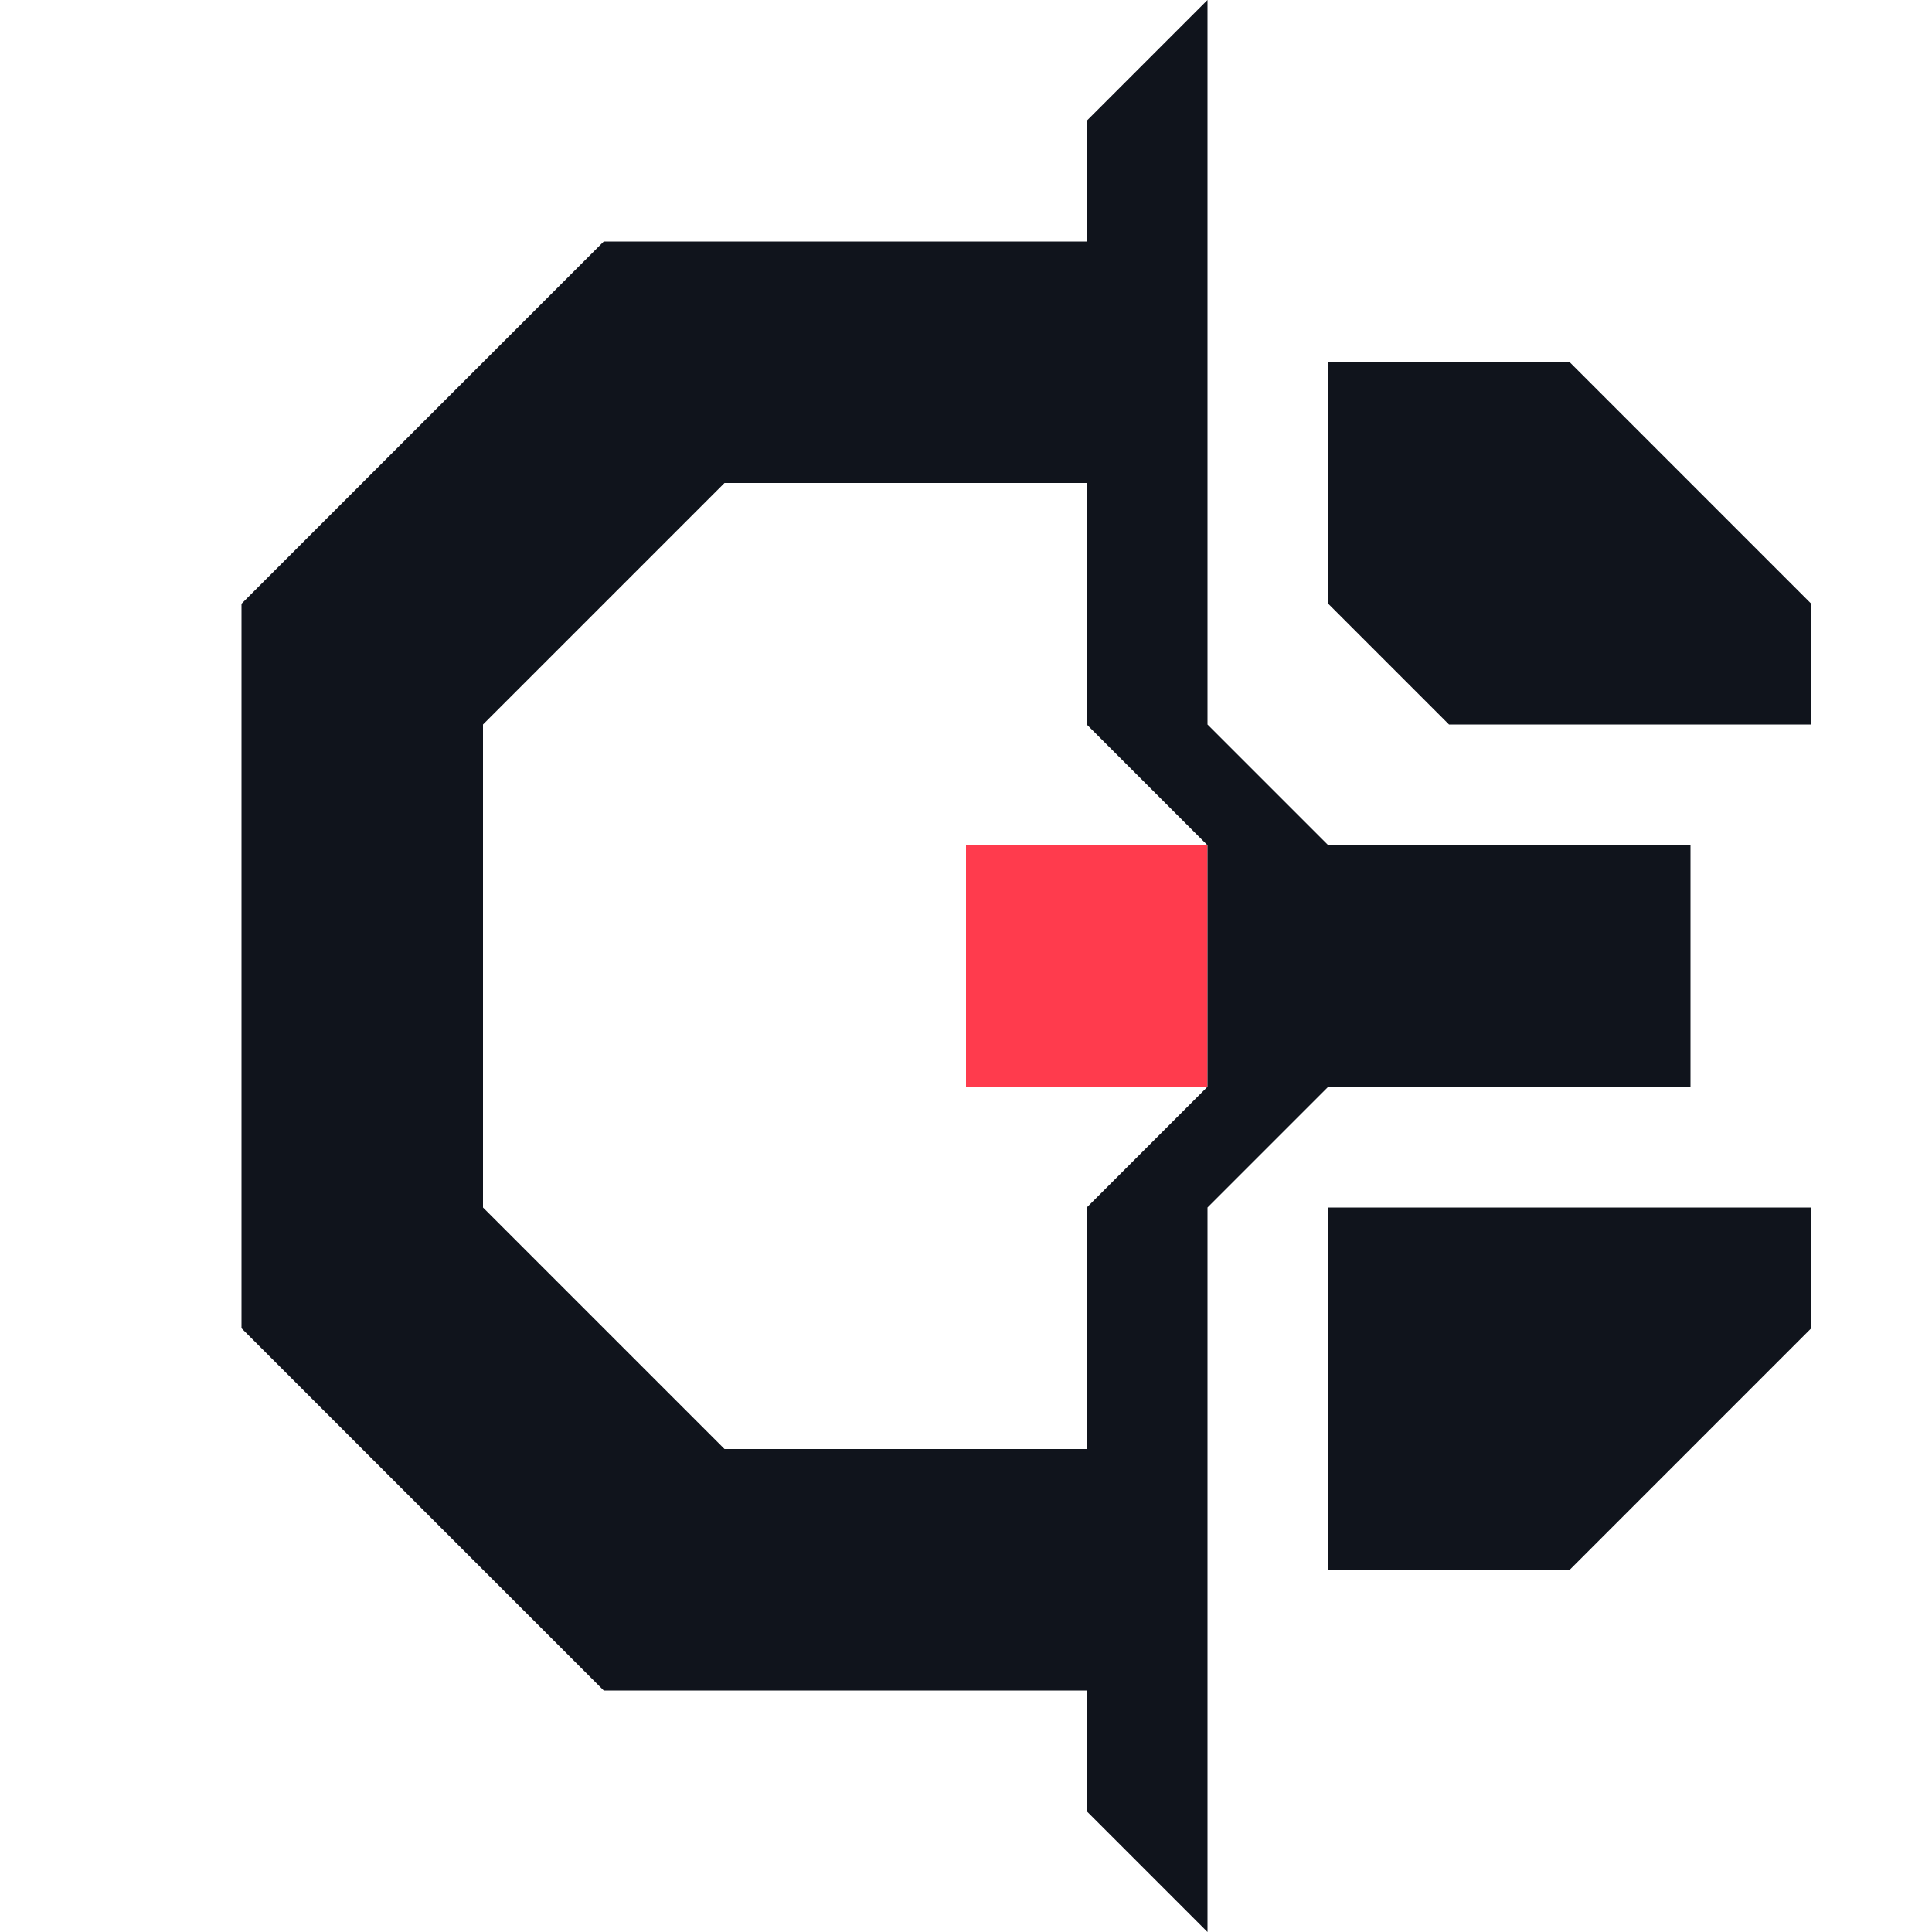
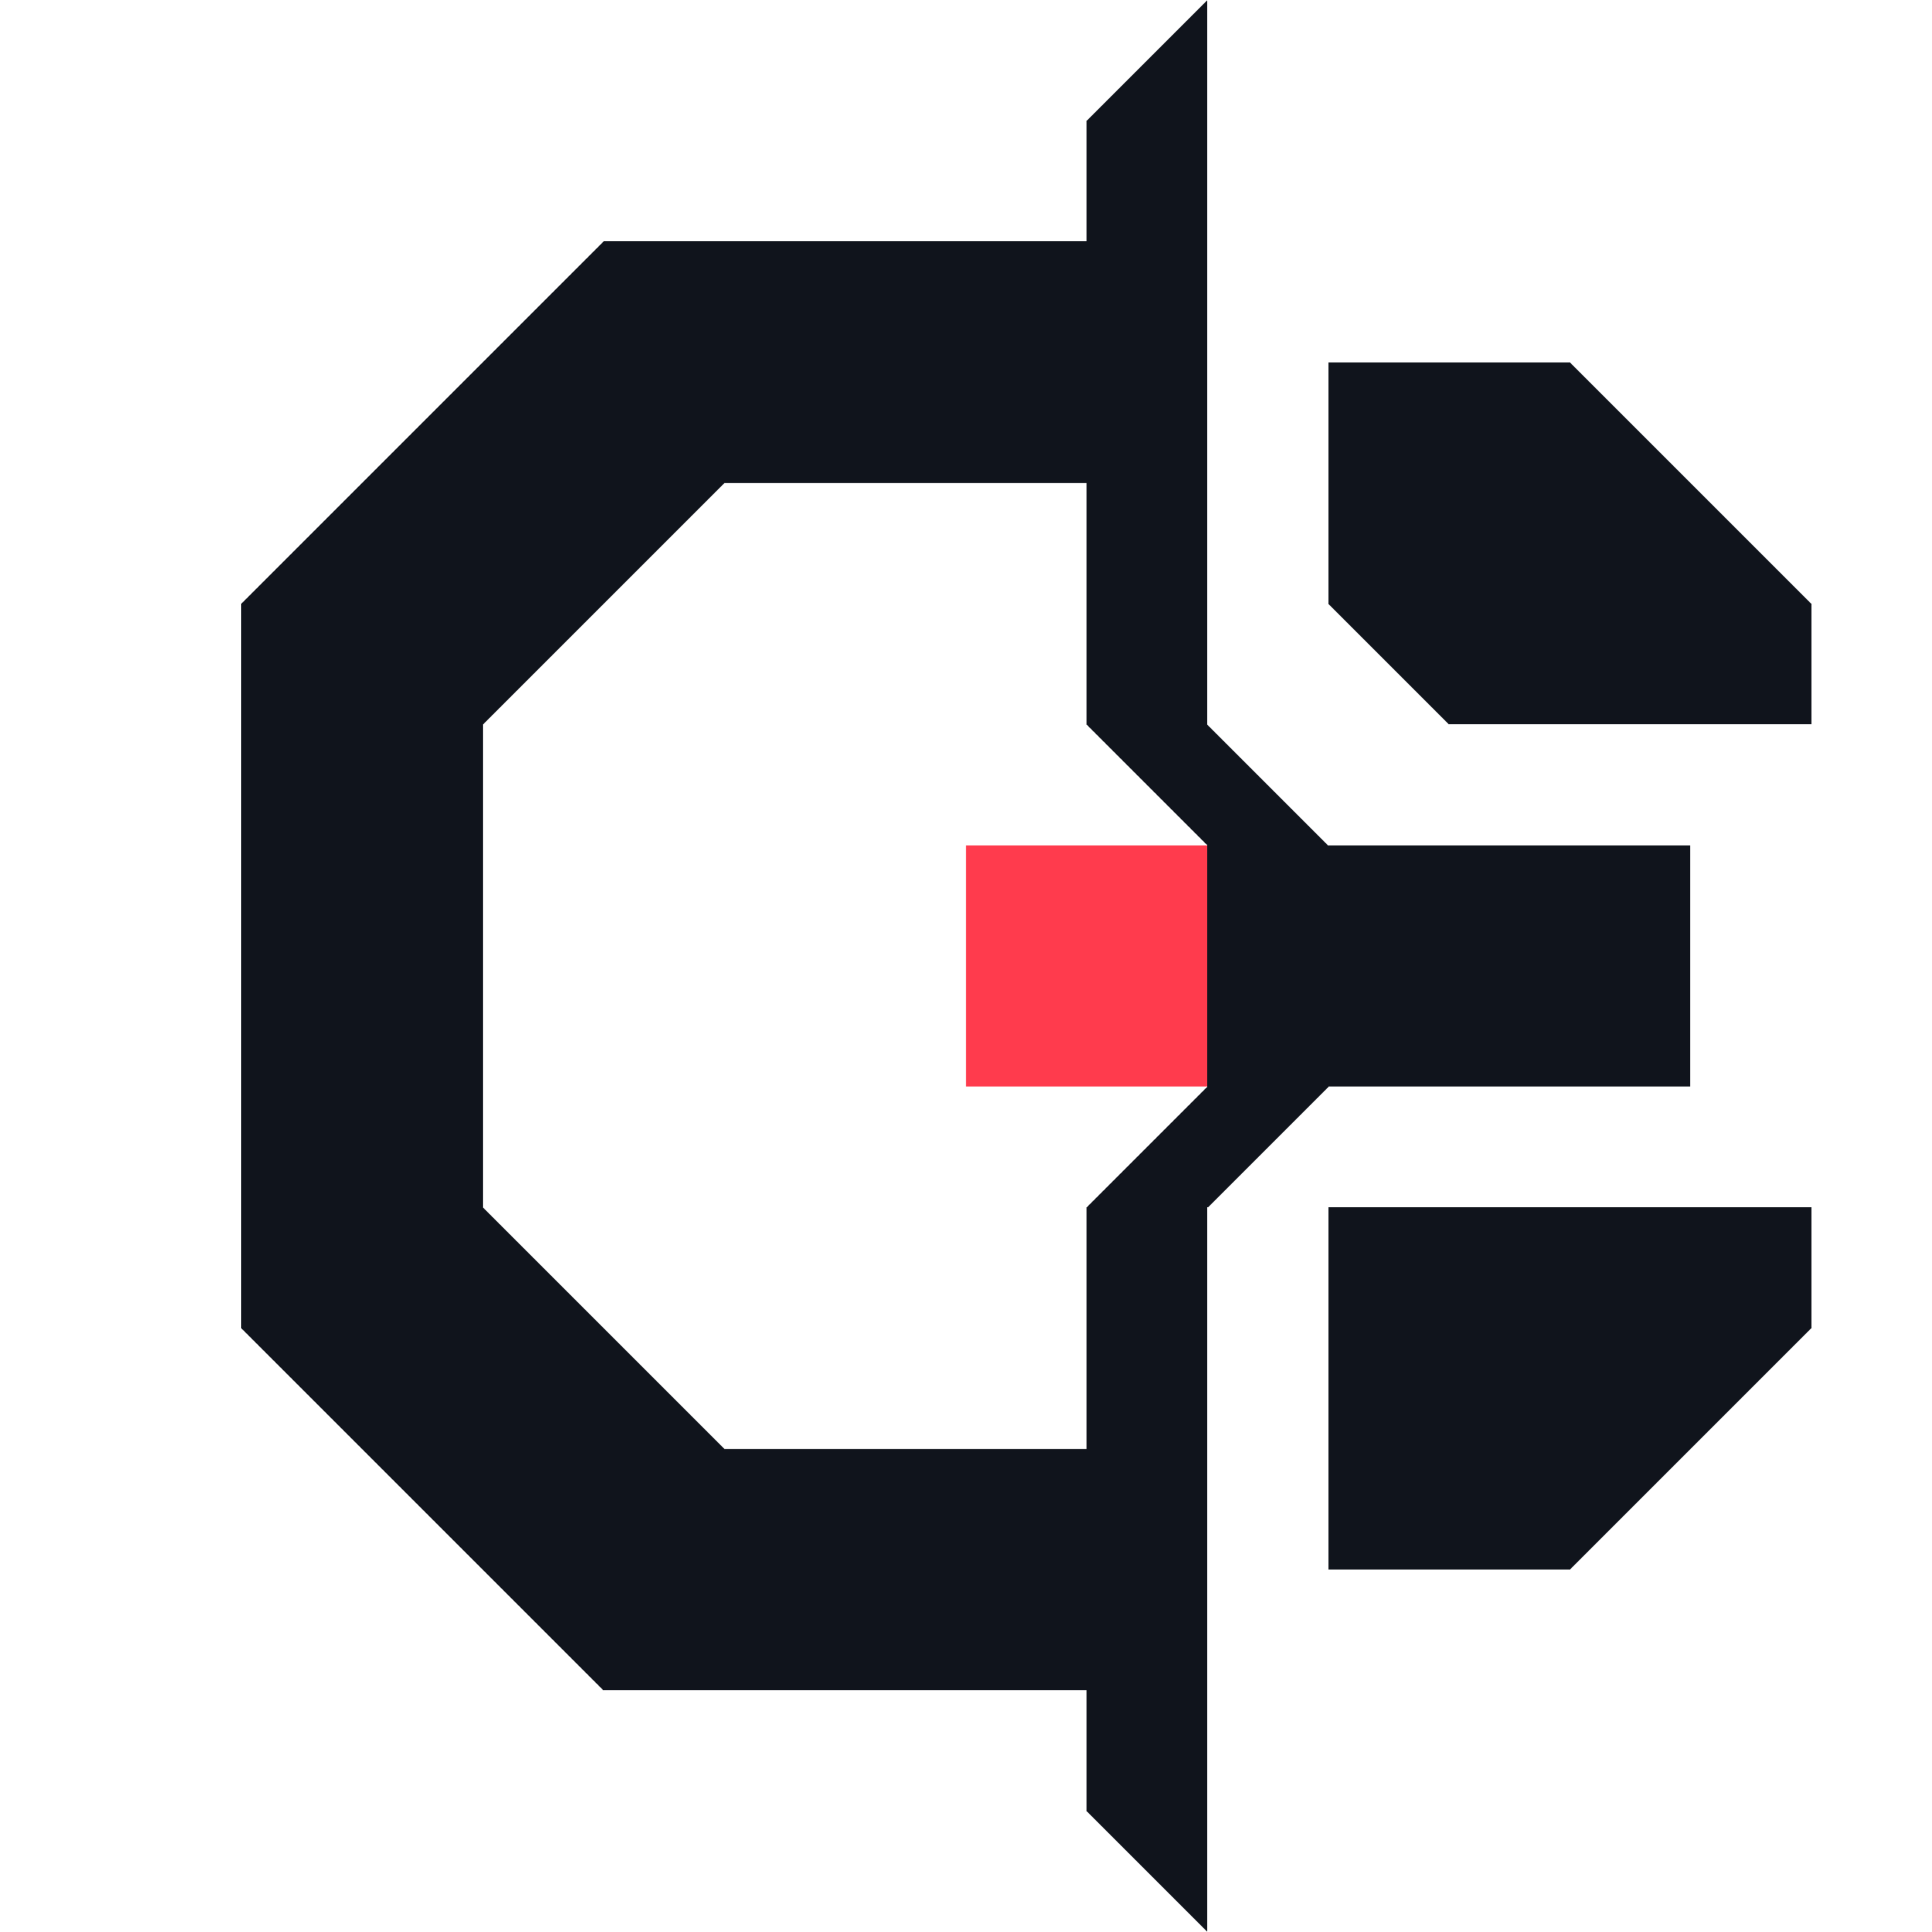
- <svg xmlns="http://www.w3.org/2000/svg" width="16" height="16" viewBox="0 0 16 16" role="img" aria-labelledby="title desc">
+ <svg xmlns="http://www.w3.org/2000/svg" width="16" height="16" viewBox="0 0 16 16" role="img" aria-labelledby="title desc" shape-rendering="crispEdges">
  <g id="chaos-engine-micro" data-geometry="quantum-mandate-v3">
    <path d="M5 2H9V4H6L4 6V10L6 12H9V14H5L2 11V5Z" fill="#10141C" />
    <path d="M11 3H13L15 5V6H12L11 5ZM11 7H14V9H11ZM11 10H15V11L13 13H11Z" fill="#10141C" />
    <rect x="8" y="7" width="2" height="2" fill="#FF3B4D" />
    <path d="M9 1 10 0V6L11 7V9L10 10V16L9 15V10L10 9V7L9 6Z" fill="#10141C" />
  </g>
</svg>
